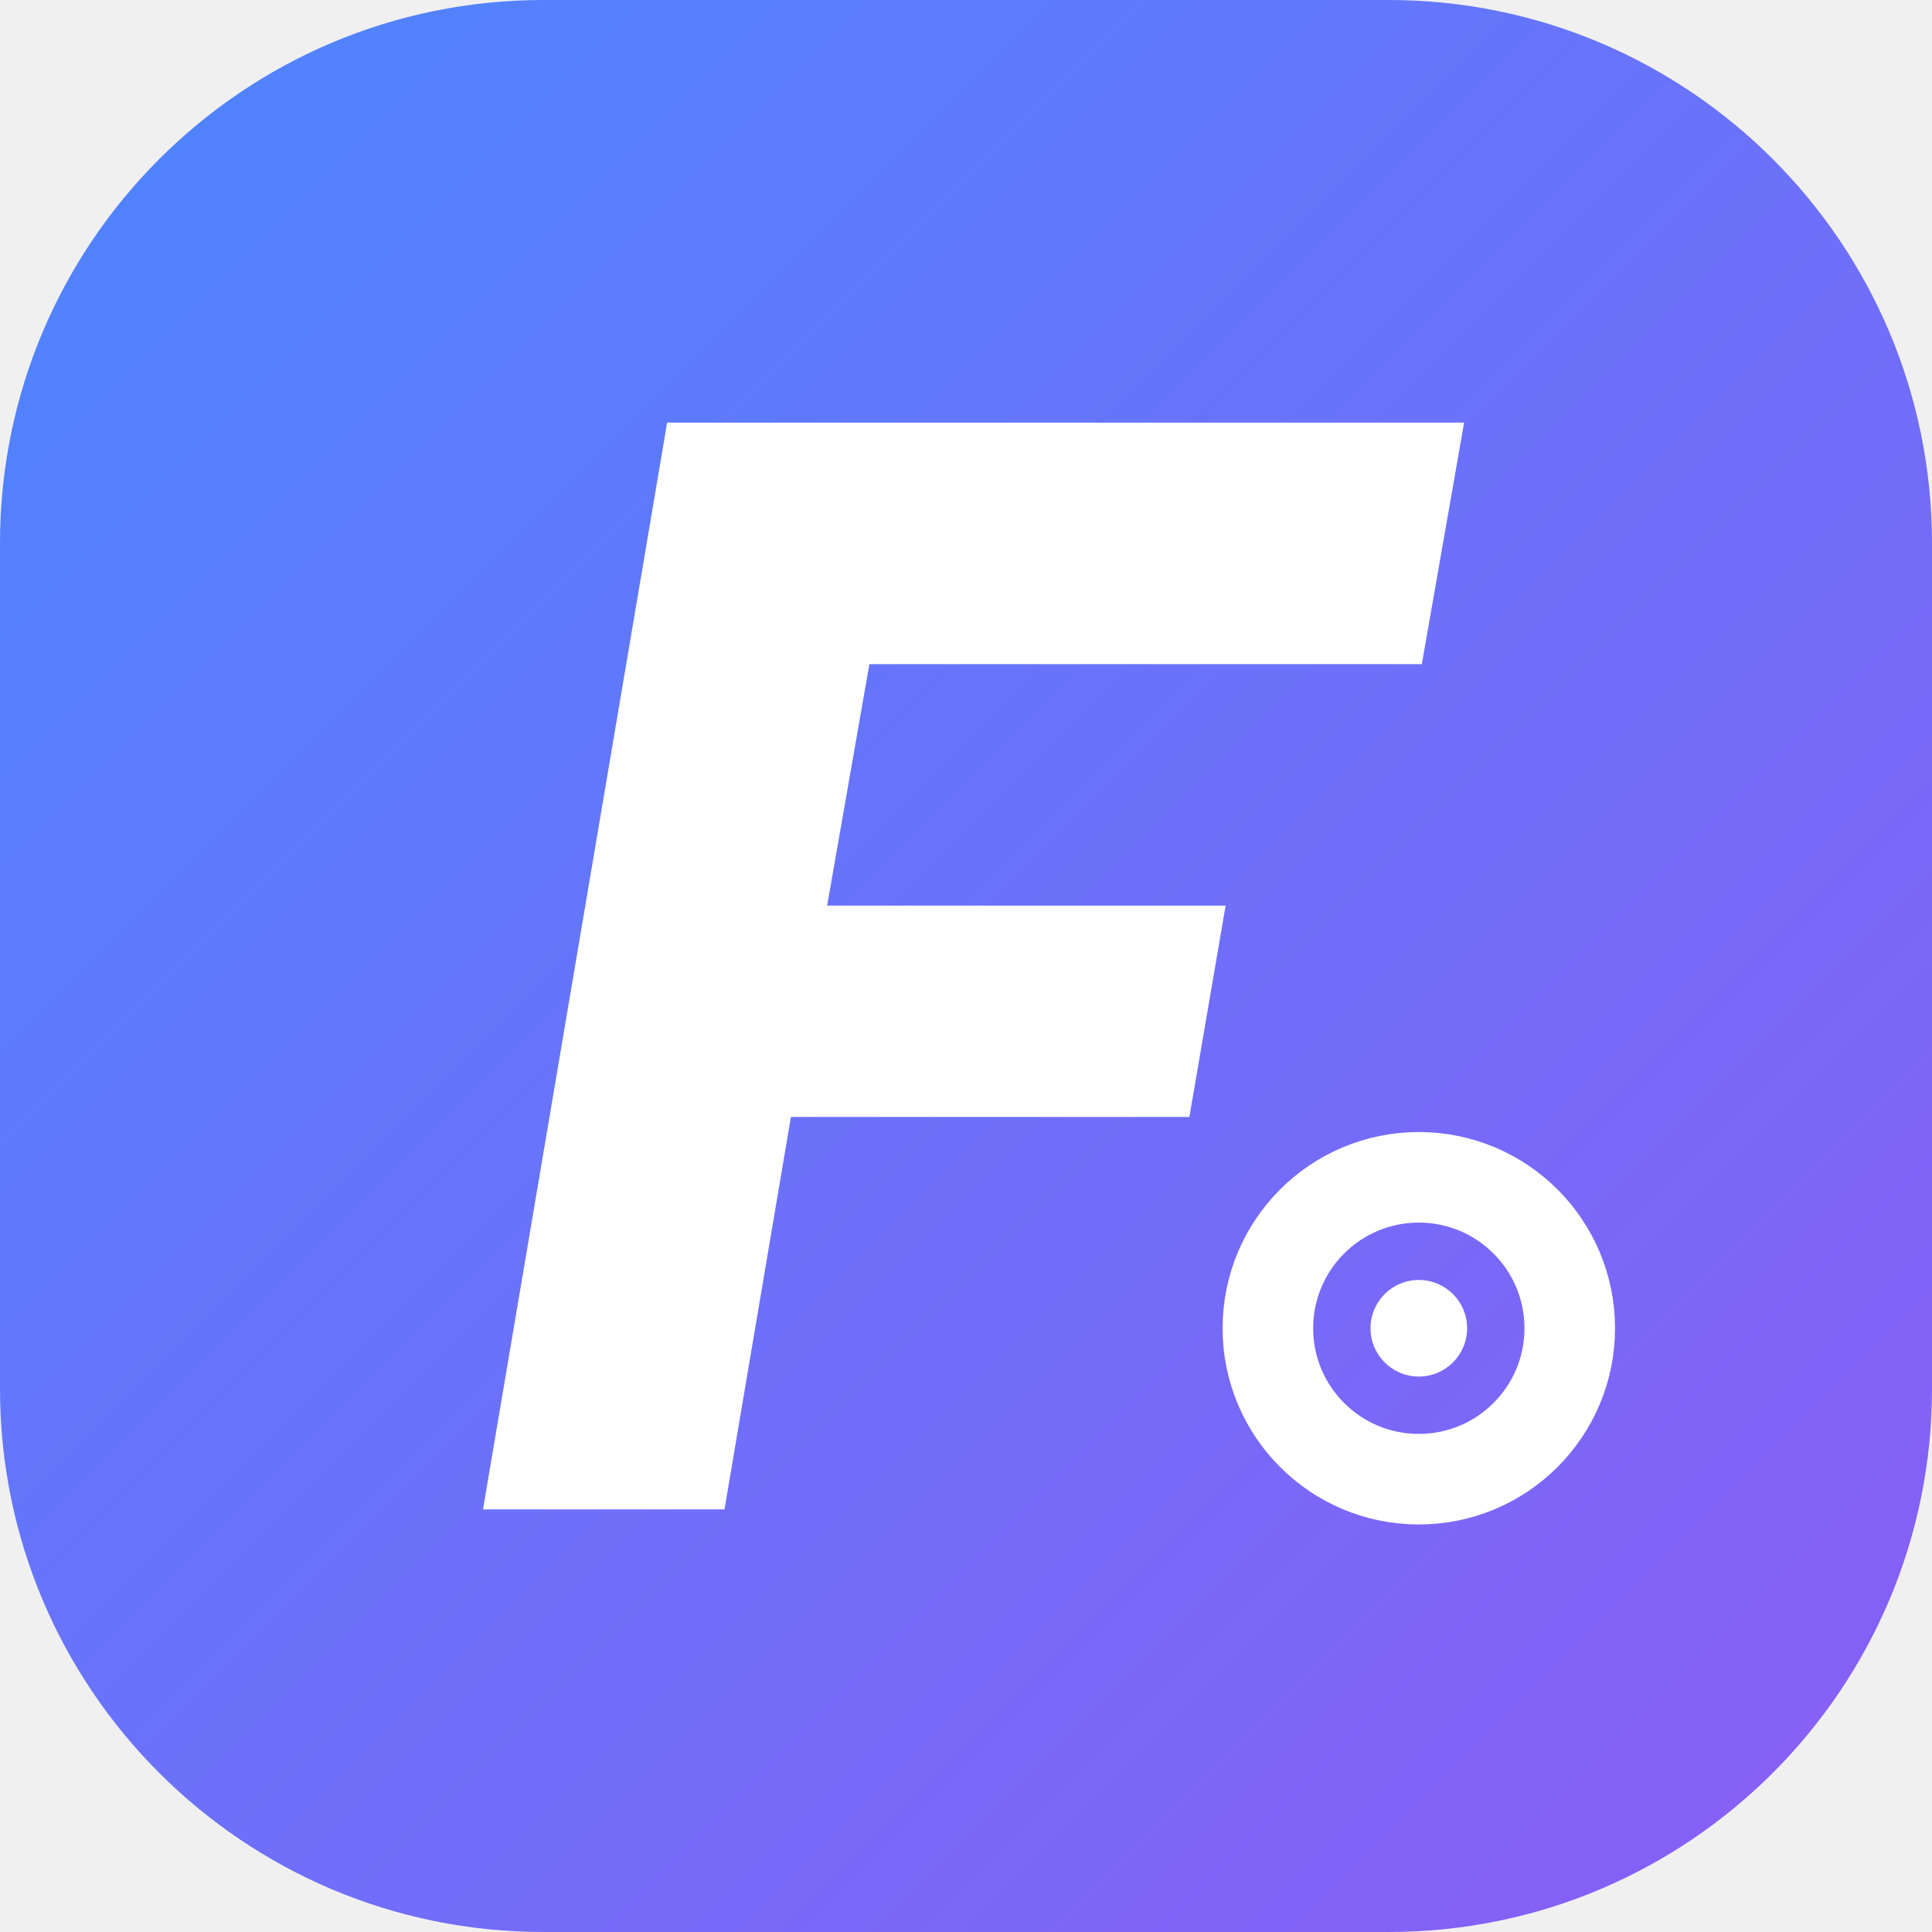
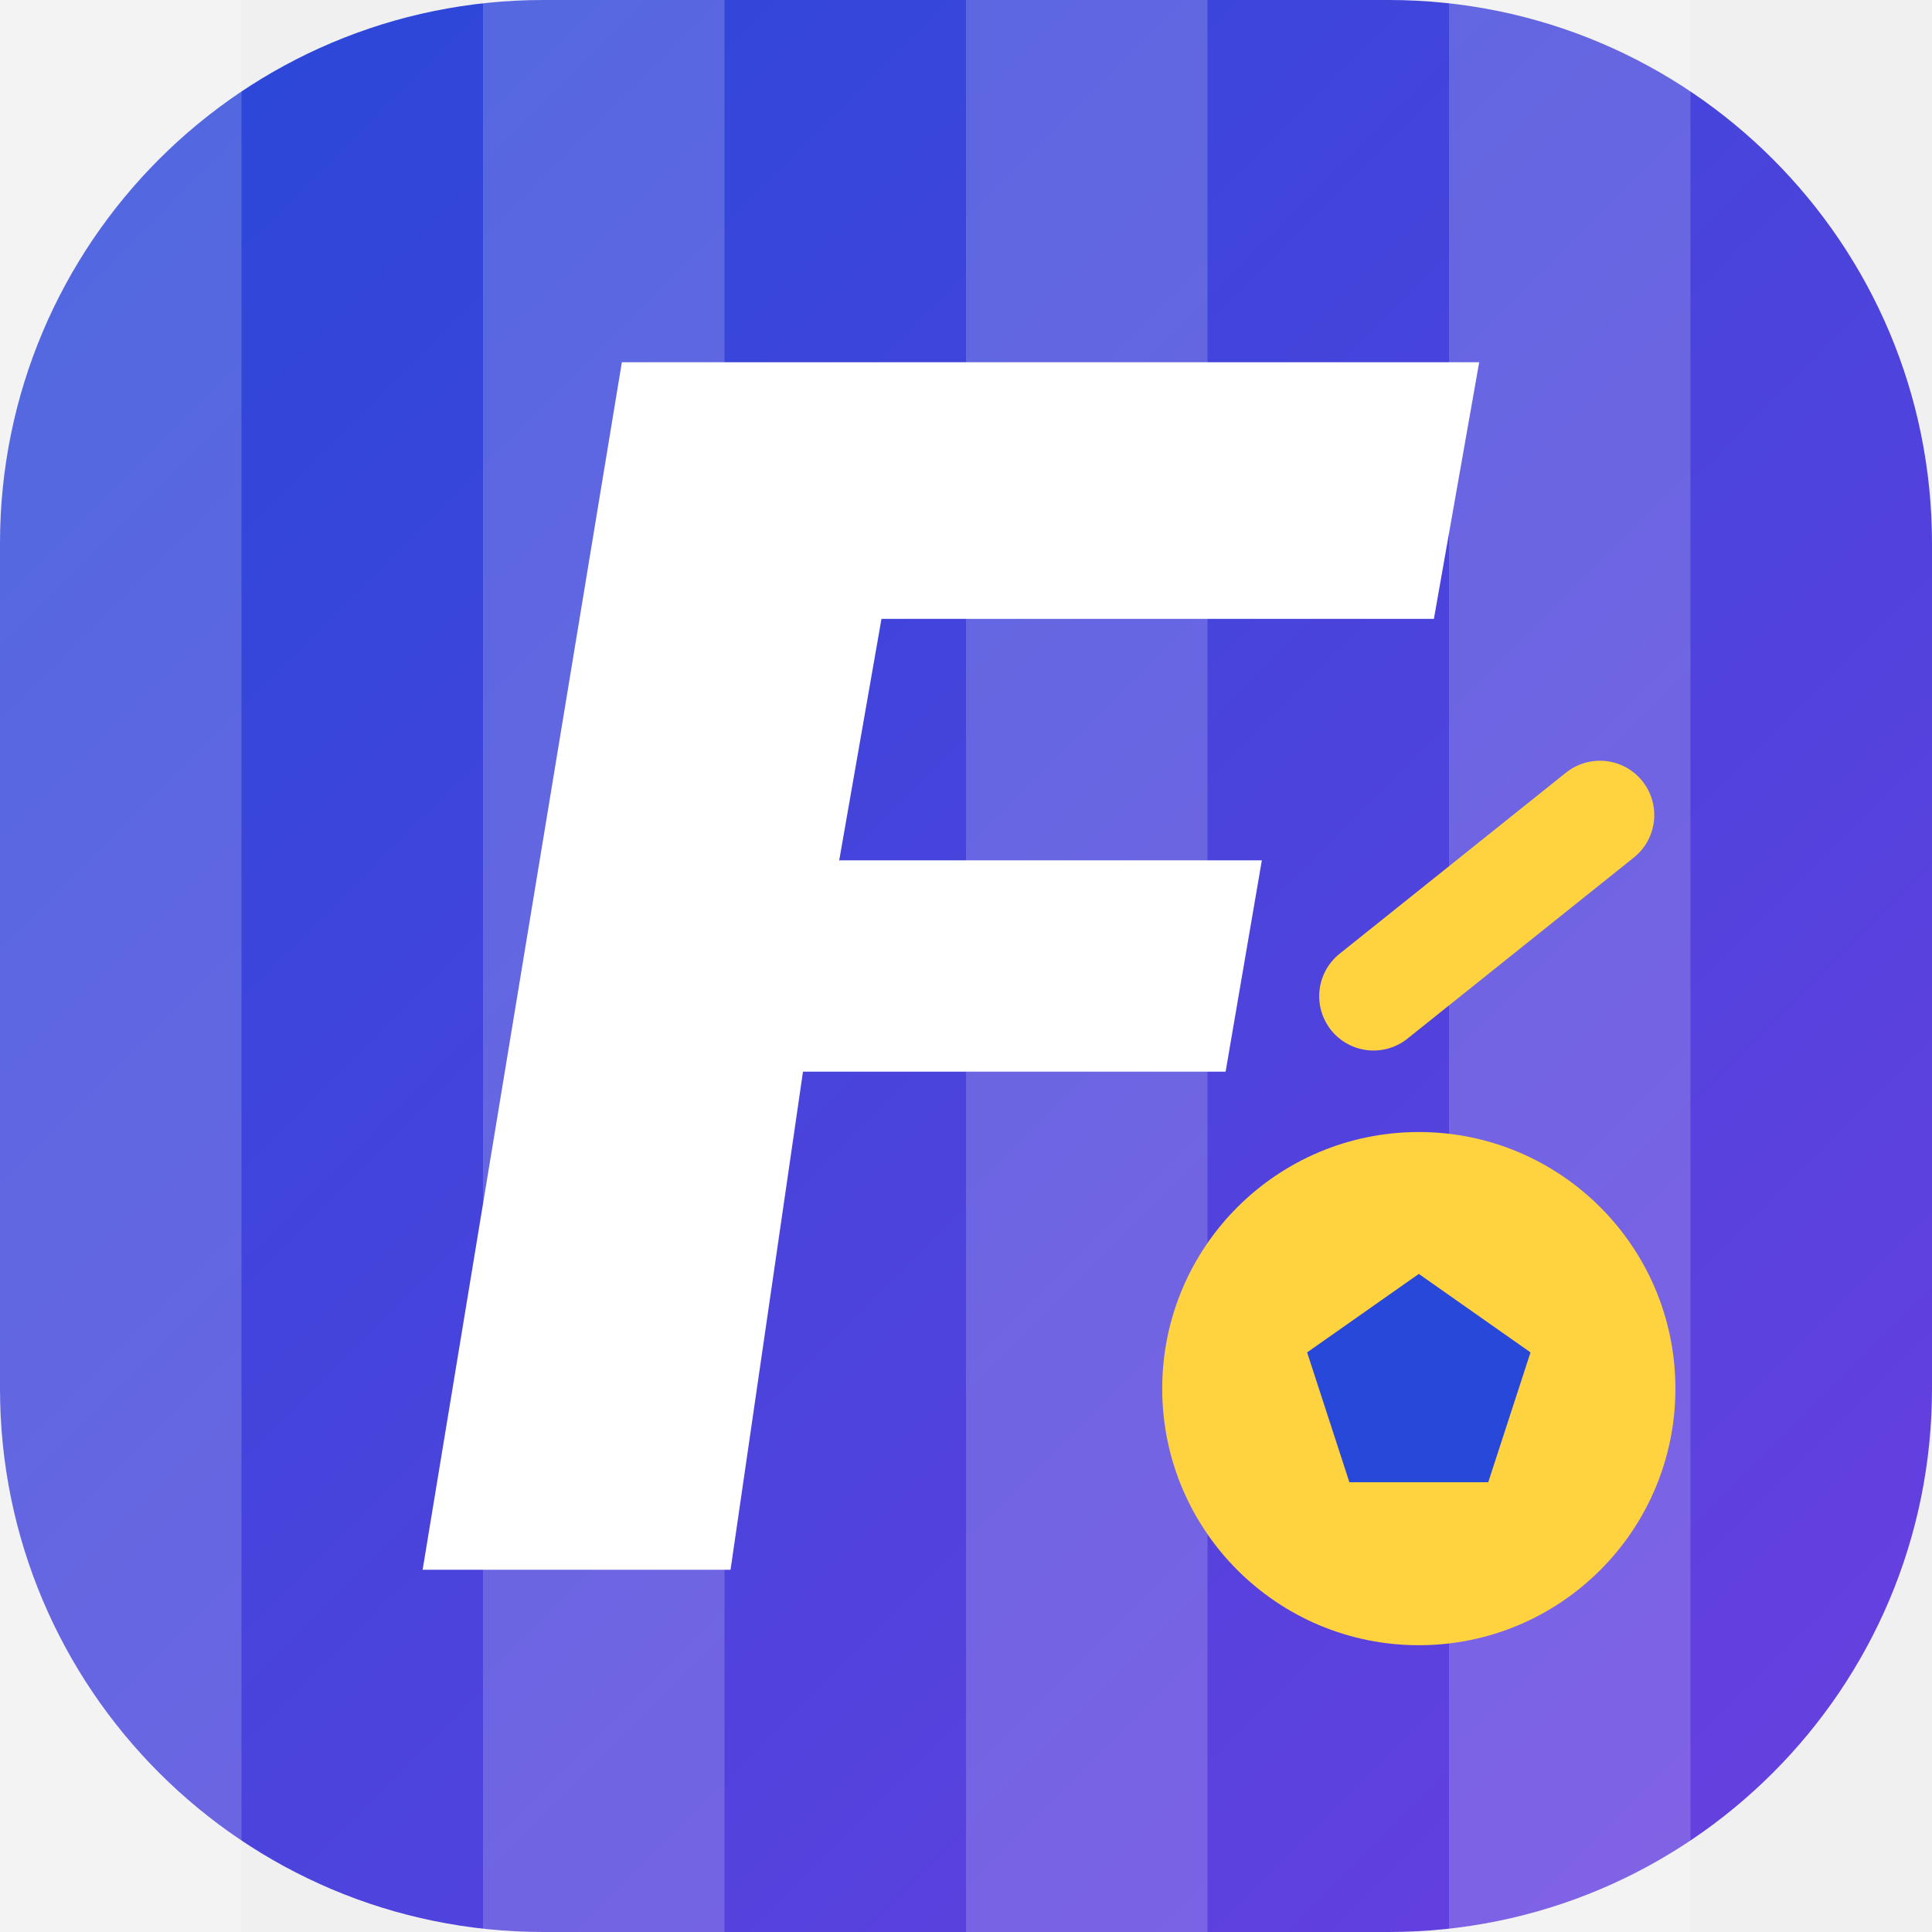
<svg xmlns="http://www.w3.org/2000/svg" viewBox="0 0 64 64" fill="none">
  <defs>
    <linearGradient id="g" x1="0" y1="0" x2="64" y2="64" gradientUnits="userSpaceOnUse">
-       <stop offset="0" stop-color="#4c86ff" />
-       <stop offset="1" stop-color="#8b5cf6" />
+       <stop offset="0" stop-color="#2748d8" />
+       <stop offset="1" stop-color="#6a3fe0" />
    </linearGradient>
  </defs>
  <rect width="64" height="64" rx="18" fill="url(#g)" />
-   <path d="M16 50L22.1 14H48.5L47.1 22H28.8L27.4 30H40.6L39.4 37H26.2L24 50Z" fill="#ffffff" />
-   <circle cx="47" cy="44" r="5" stroke="#ffffff" stroke-width="3" />
-   <circle cx="47" cy="44" r="1.6" fill="#ffffff" />
+   <g opacity=".18">
+     <rect x="0" width="8" height="64" fill="#fff" />
+     <rect x="16" width="8" height="64" fill="#fff" />
+     <rect x="32" width="8" height="64" fill="#fff" />
+     <rect x="48" width="8" height="64" fill="#fff" />
+   </g>
+   <path d="M14 52L20.6 12H49L47.5 20.5H29.2L27.8 28.5H41.8L40.6 35.5H26.6L24.2 52Z" fill="#fff" />
+   <circle cx="47" cy="46" r="8.5" fill="#ffd23f" />
+   <path d="M47 42.2L50.7 44.8L49.3 49.1H44.7L43.3 44.8Z" fill="#2748d8" />
+   <path d="M45.5 33L53 27" stroke="#ffd23f" stroke-width="3.6" stroke-linecap="round" />
</svg>
